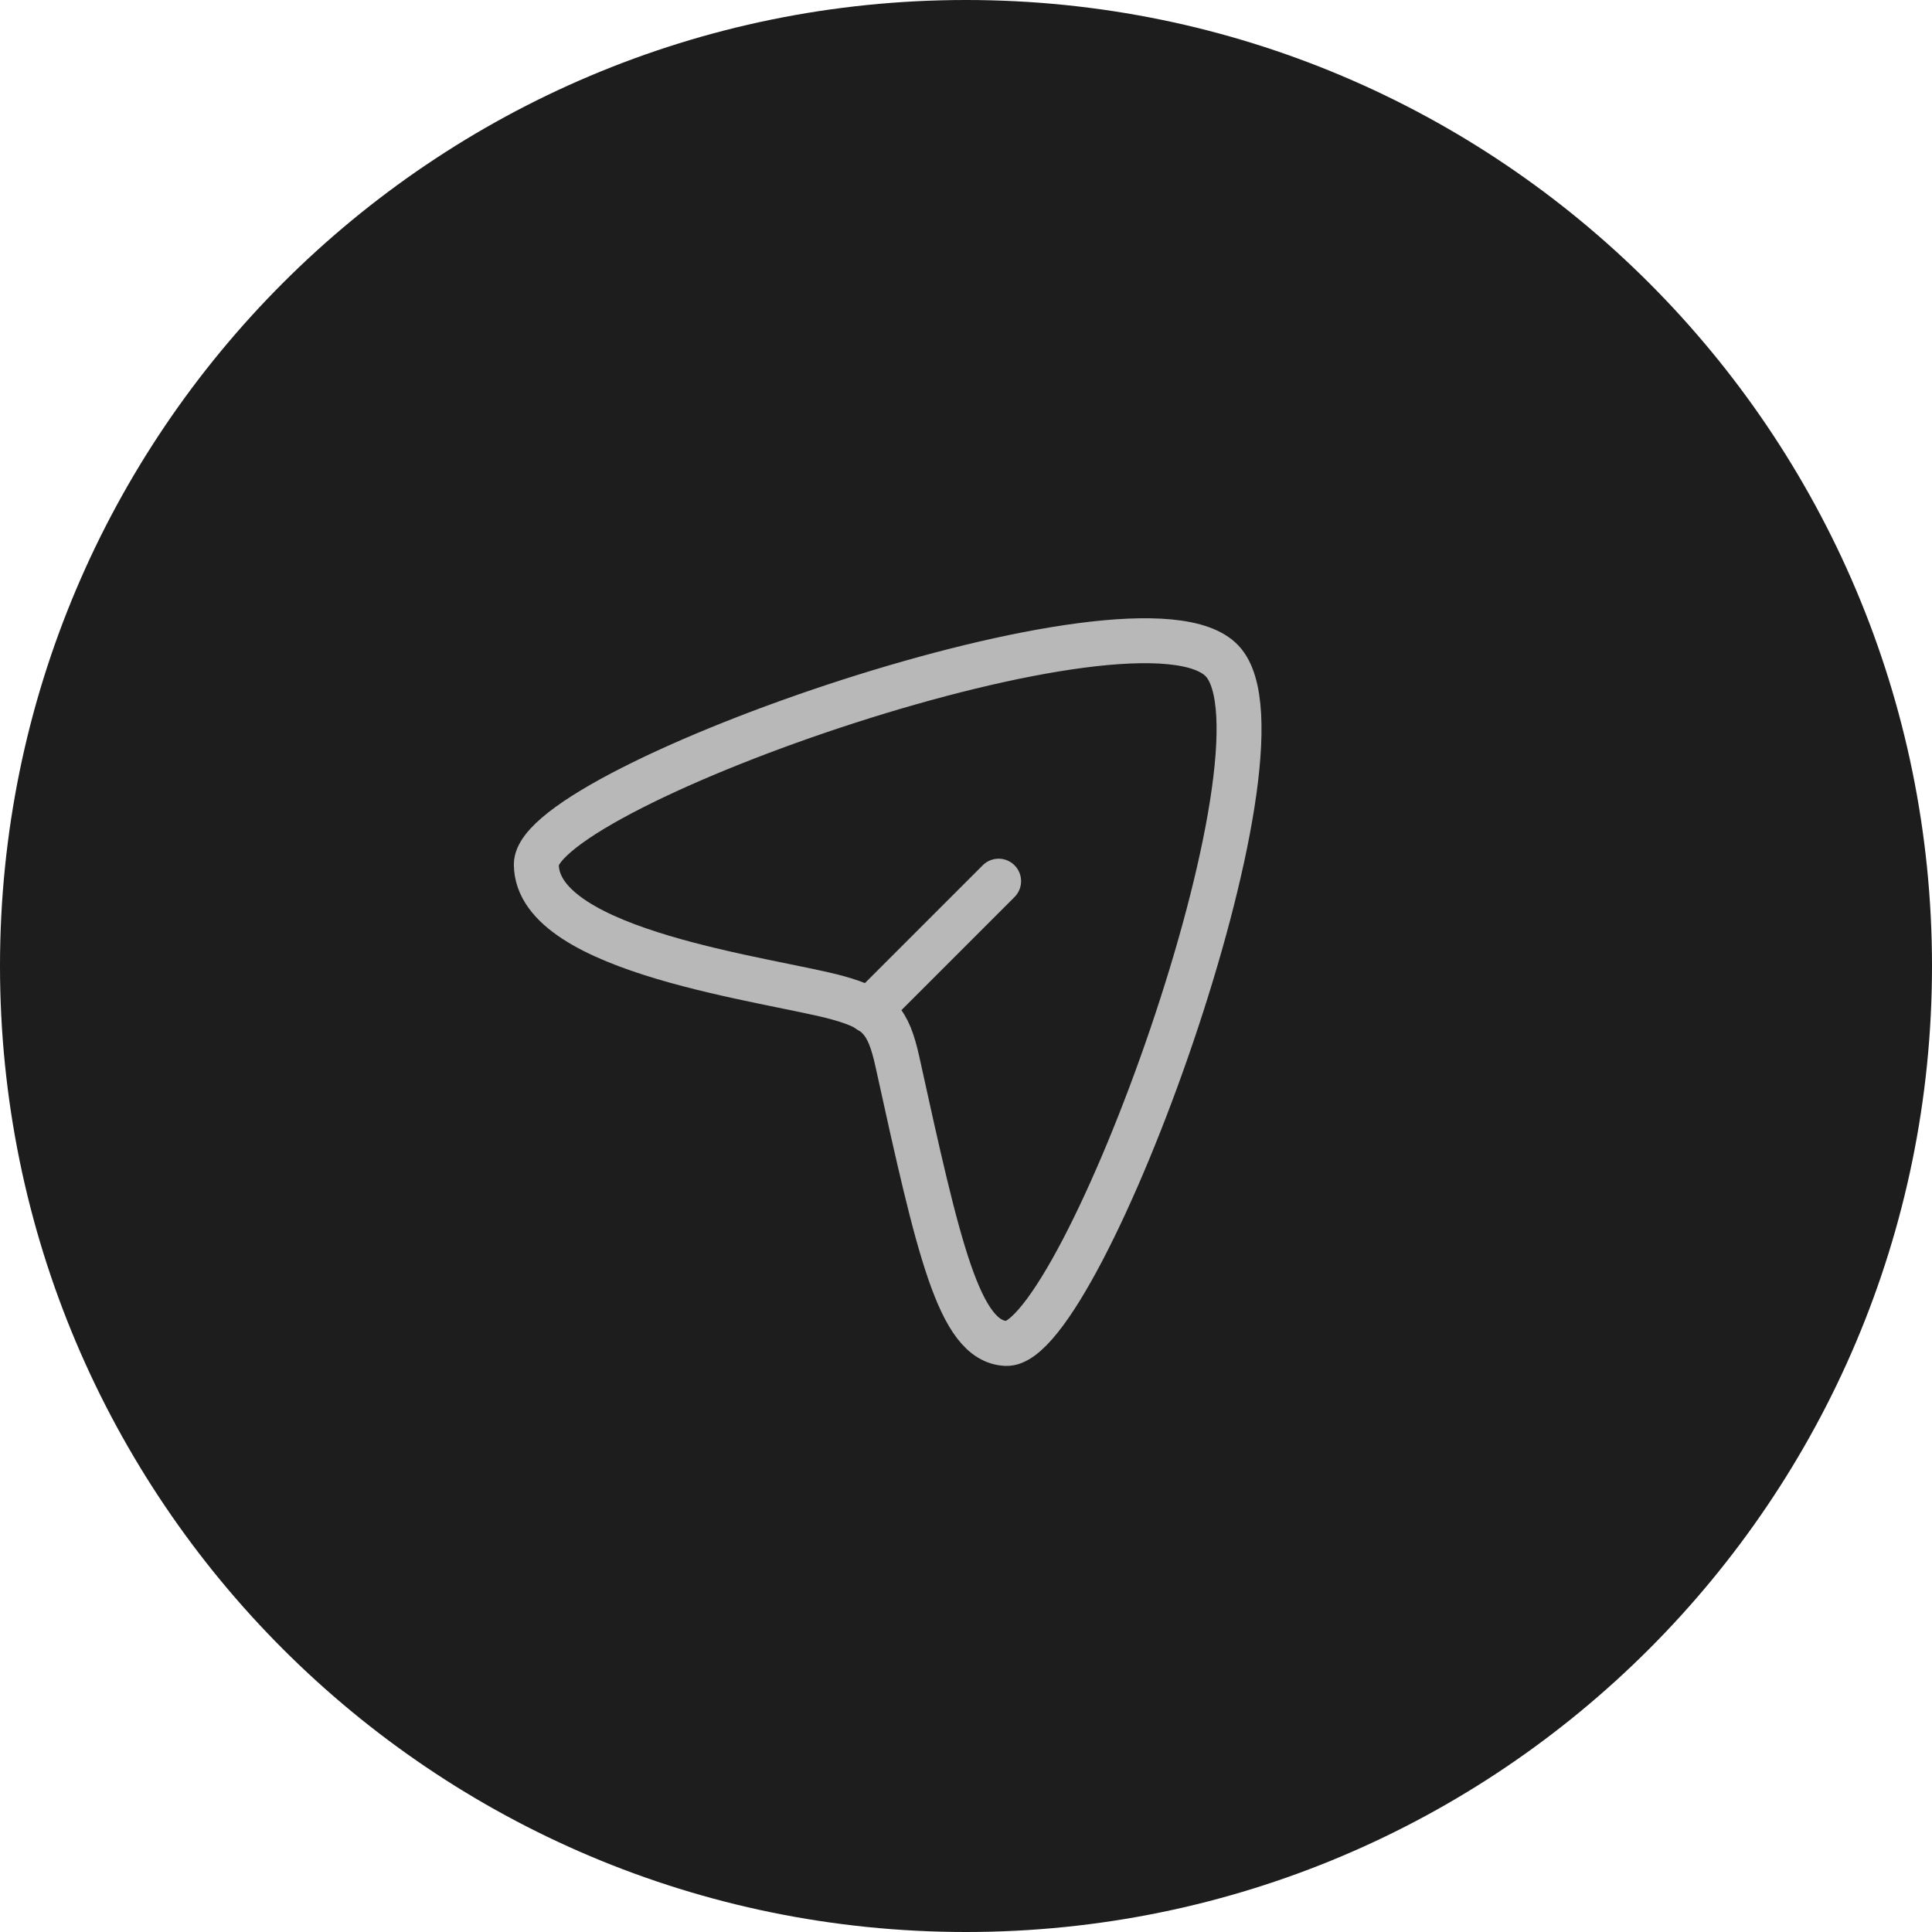
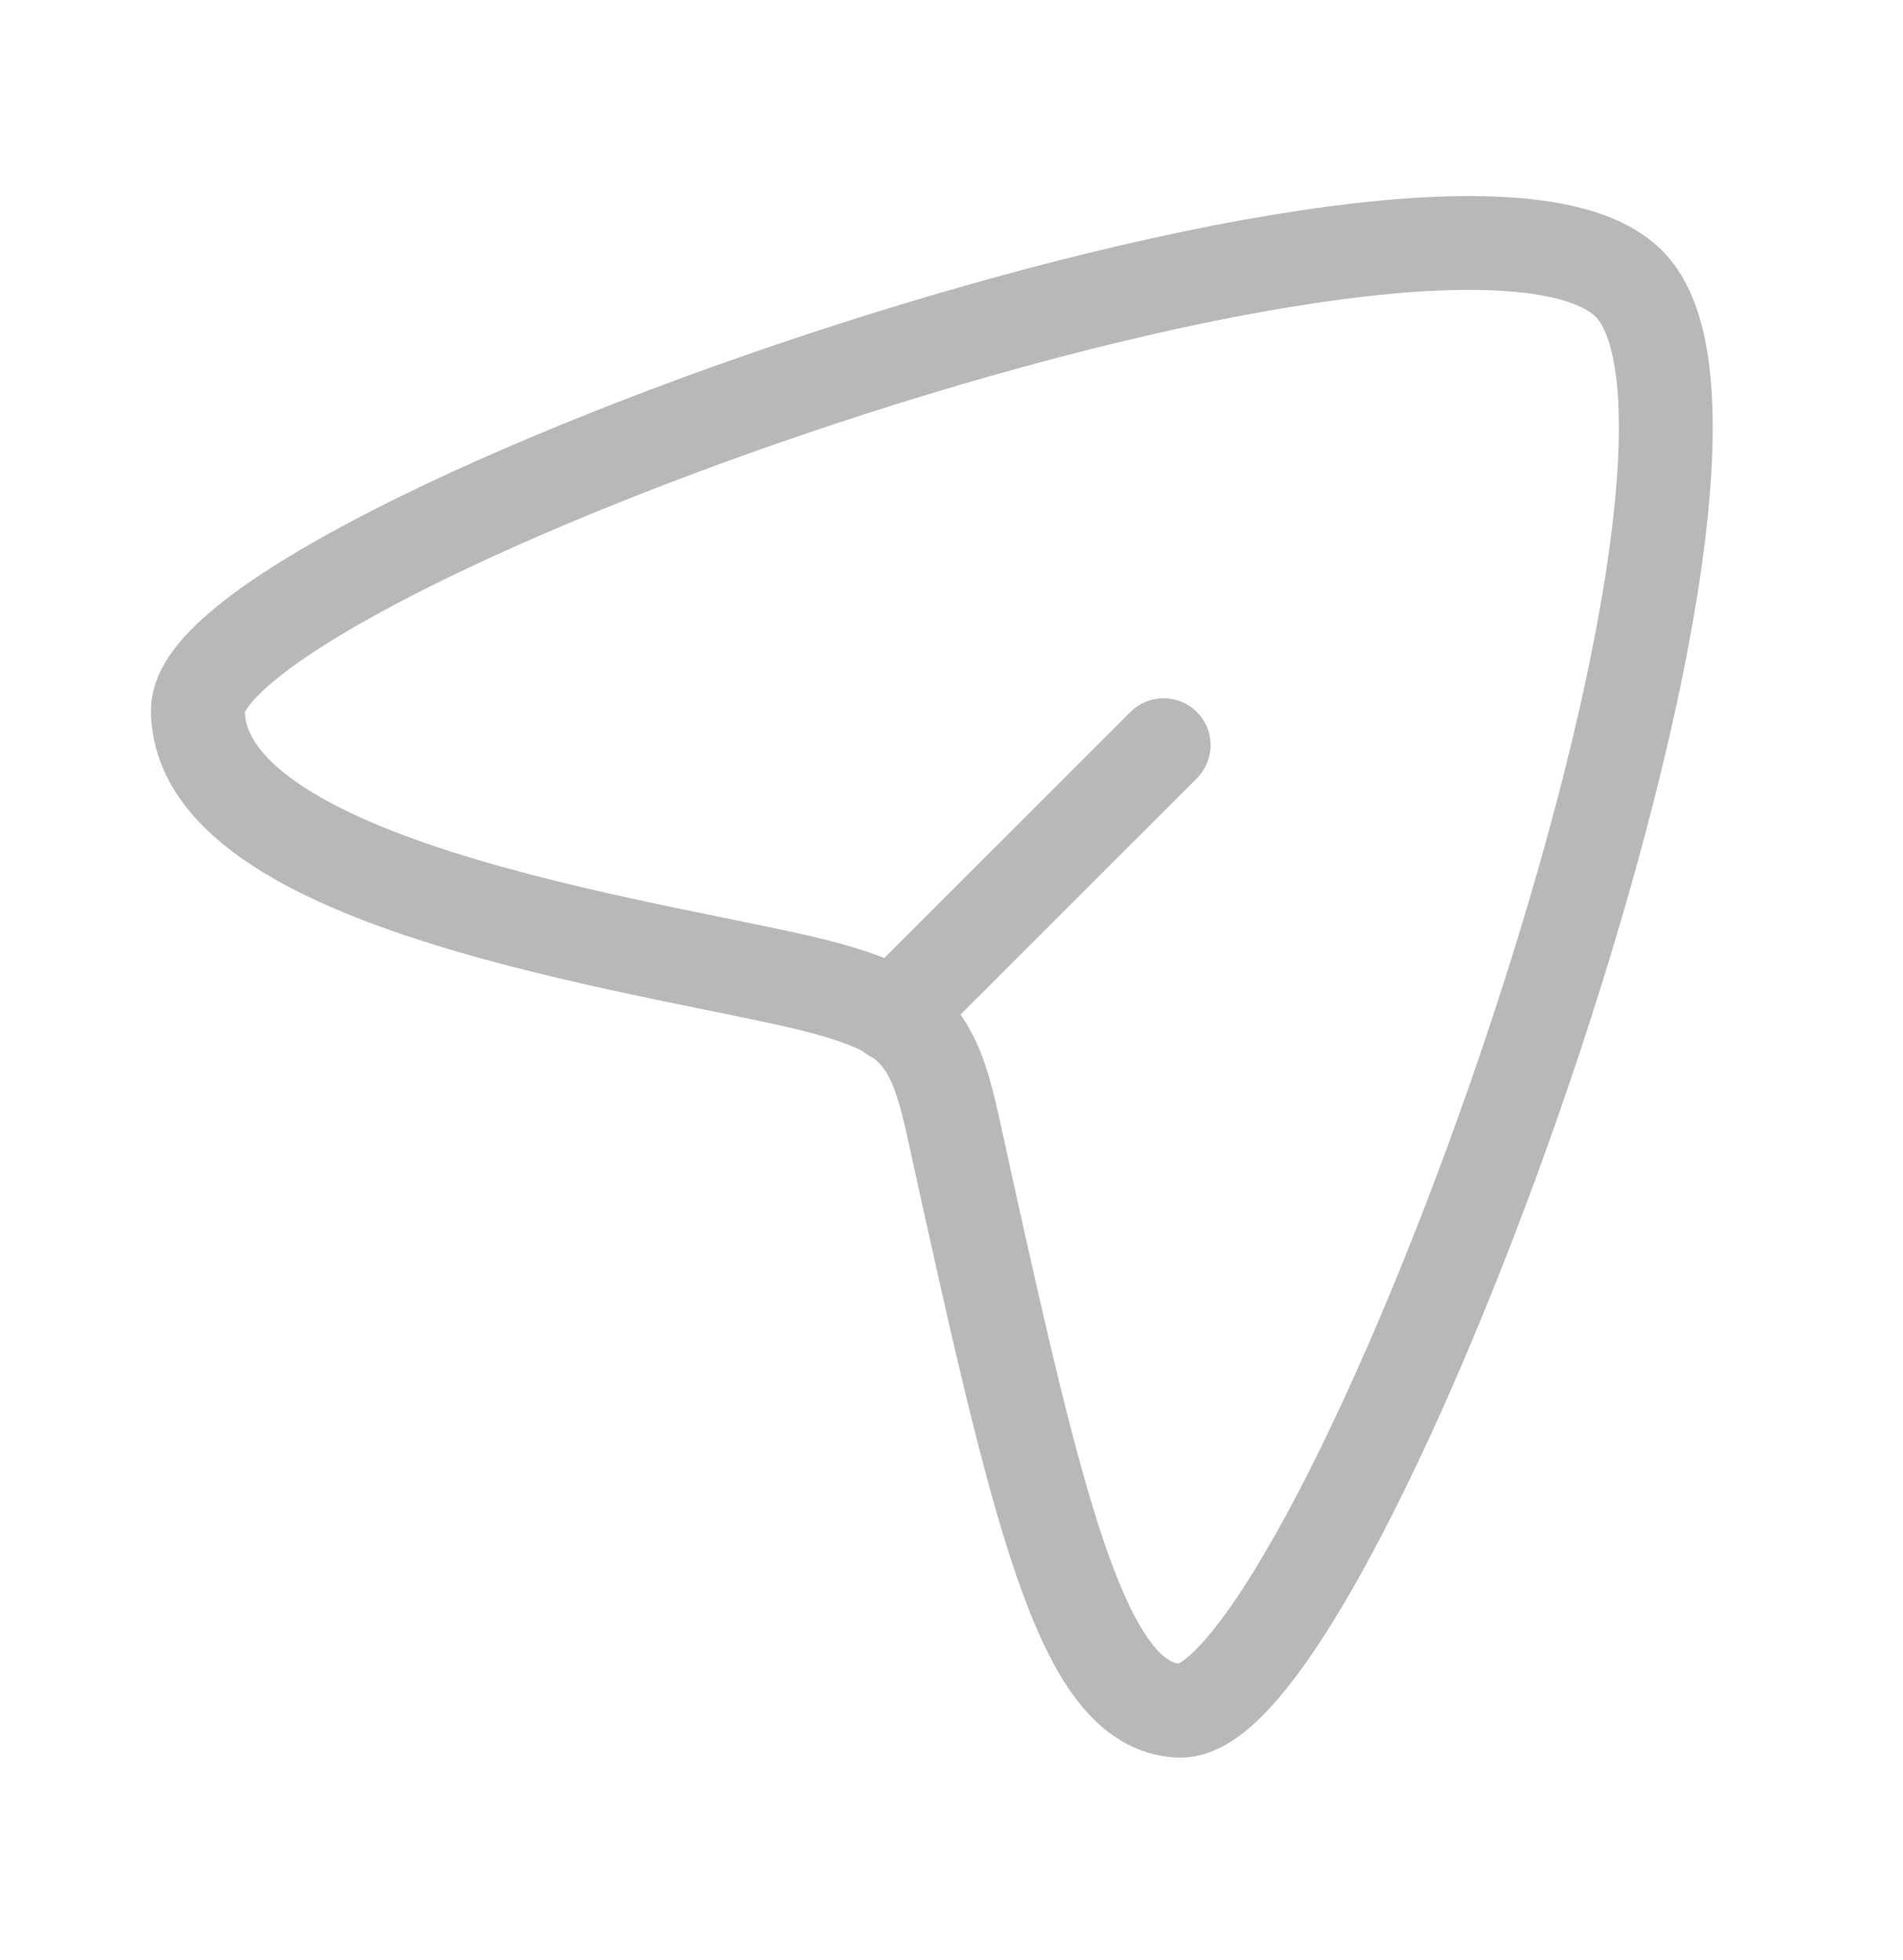
- <svg xmlns="http://www.w3.org/2000/svg" width="70" height="70" viewBox="0 0 70 70" fill="none">
-   <circle cx="35" cy="35" r="35" fill="#1D1D1D" />
-   <path d="M44.287 23.956C41.368 20.812 19.413 28.512 19.432 31.324C19.452 34.512 28.006 35.492 30.376 36.158C31.802 36.557 32.184 36.968 32.513 38.462C34.002 45.233 34.749 48.601 36.453 48.676C39.168 48.796 47.136 27.023 44.287 23.956Z" stroke="#B8B8B8" stroke-width="1.628" />
-   <path d="M31.492 36.616L36.182 31.926" stroke="#B8B8B8" stroke-width="1.628" stroke-linecap="round" stroke-linejoin="round" />
+ <svg xmlns="http://www.w3.org/2000/svg" width="33" height="34" viewBox="0 0 33 34" fill="none">
+   <path d="M28.287 4.956C25.369 1.813 3.414 9.512 3.432 12.324C3.452 15.512 12.006 16.492 14.376 17.158C15.802 17.557 16.184 17.968 16.513 19.462C18.002 26.233 18.749 29.601 20.453 29.676C23.168 29.796 31.136 8.023 28.287 4.956Z" stroke="#B8B8B8" stroke-width="1.628" />
+   <path d="M15.492 17.616L20.183 12.926" stroke="#B8B8B8" stroke-width="1.628" stroke-linecap="round" stroke-linejoin="round" />
</svg>
